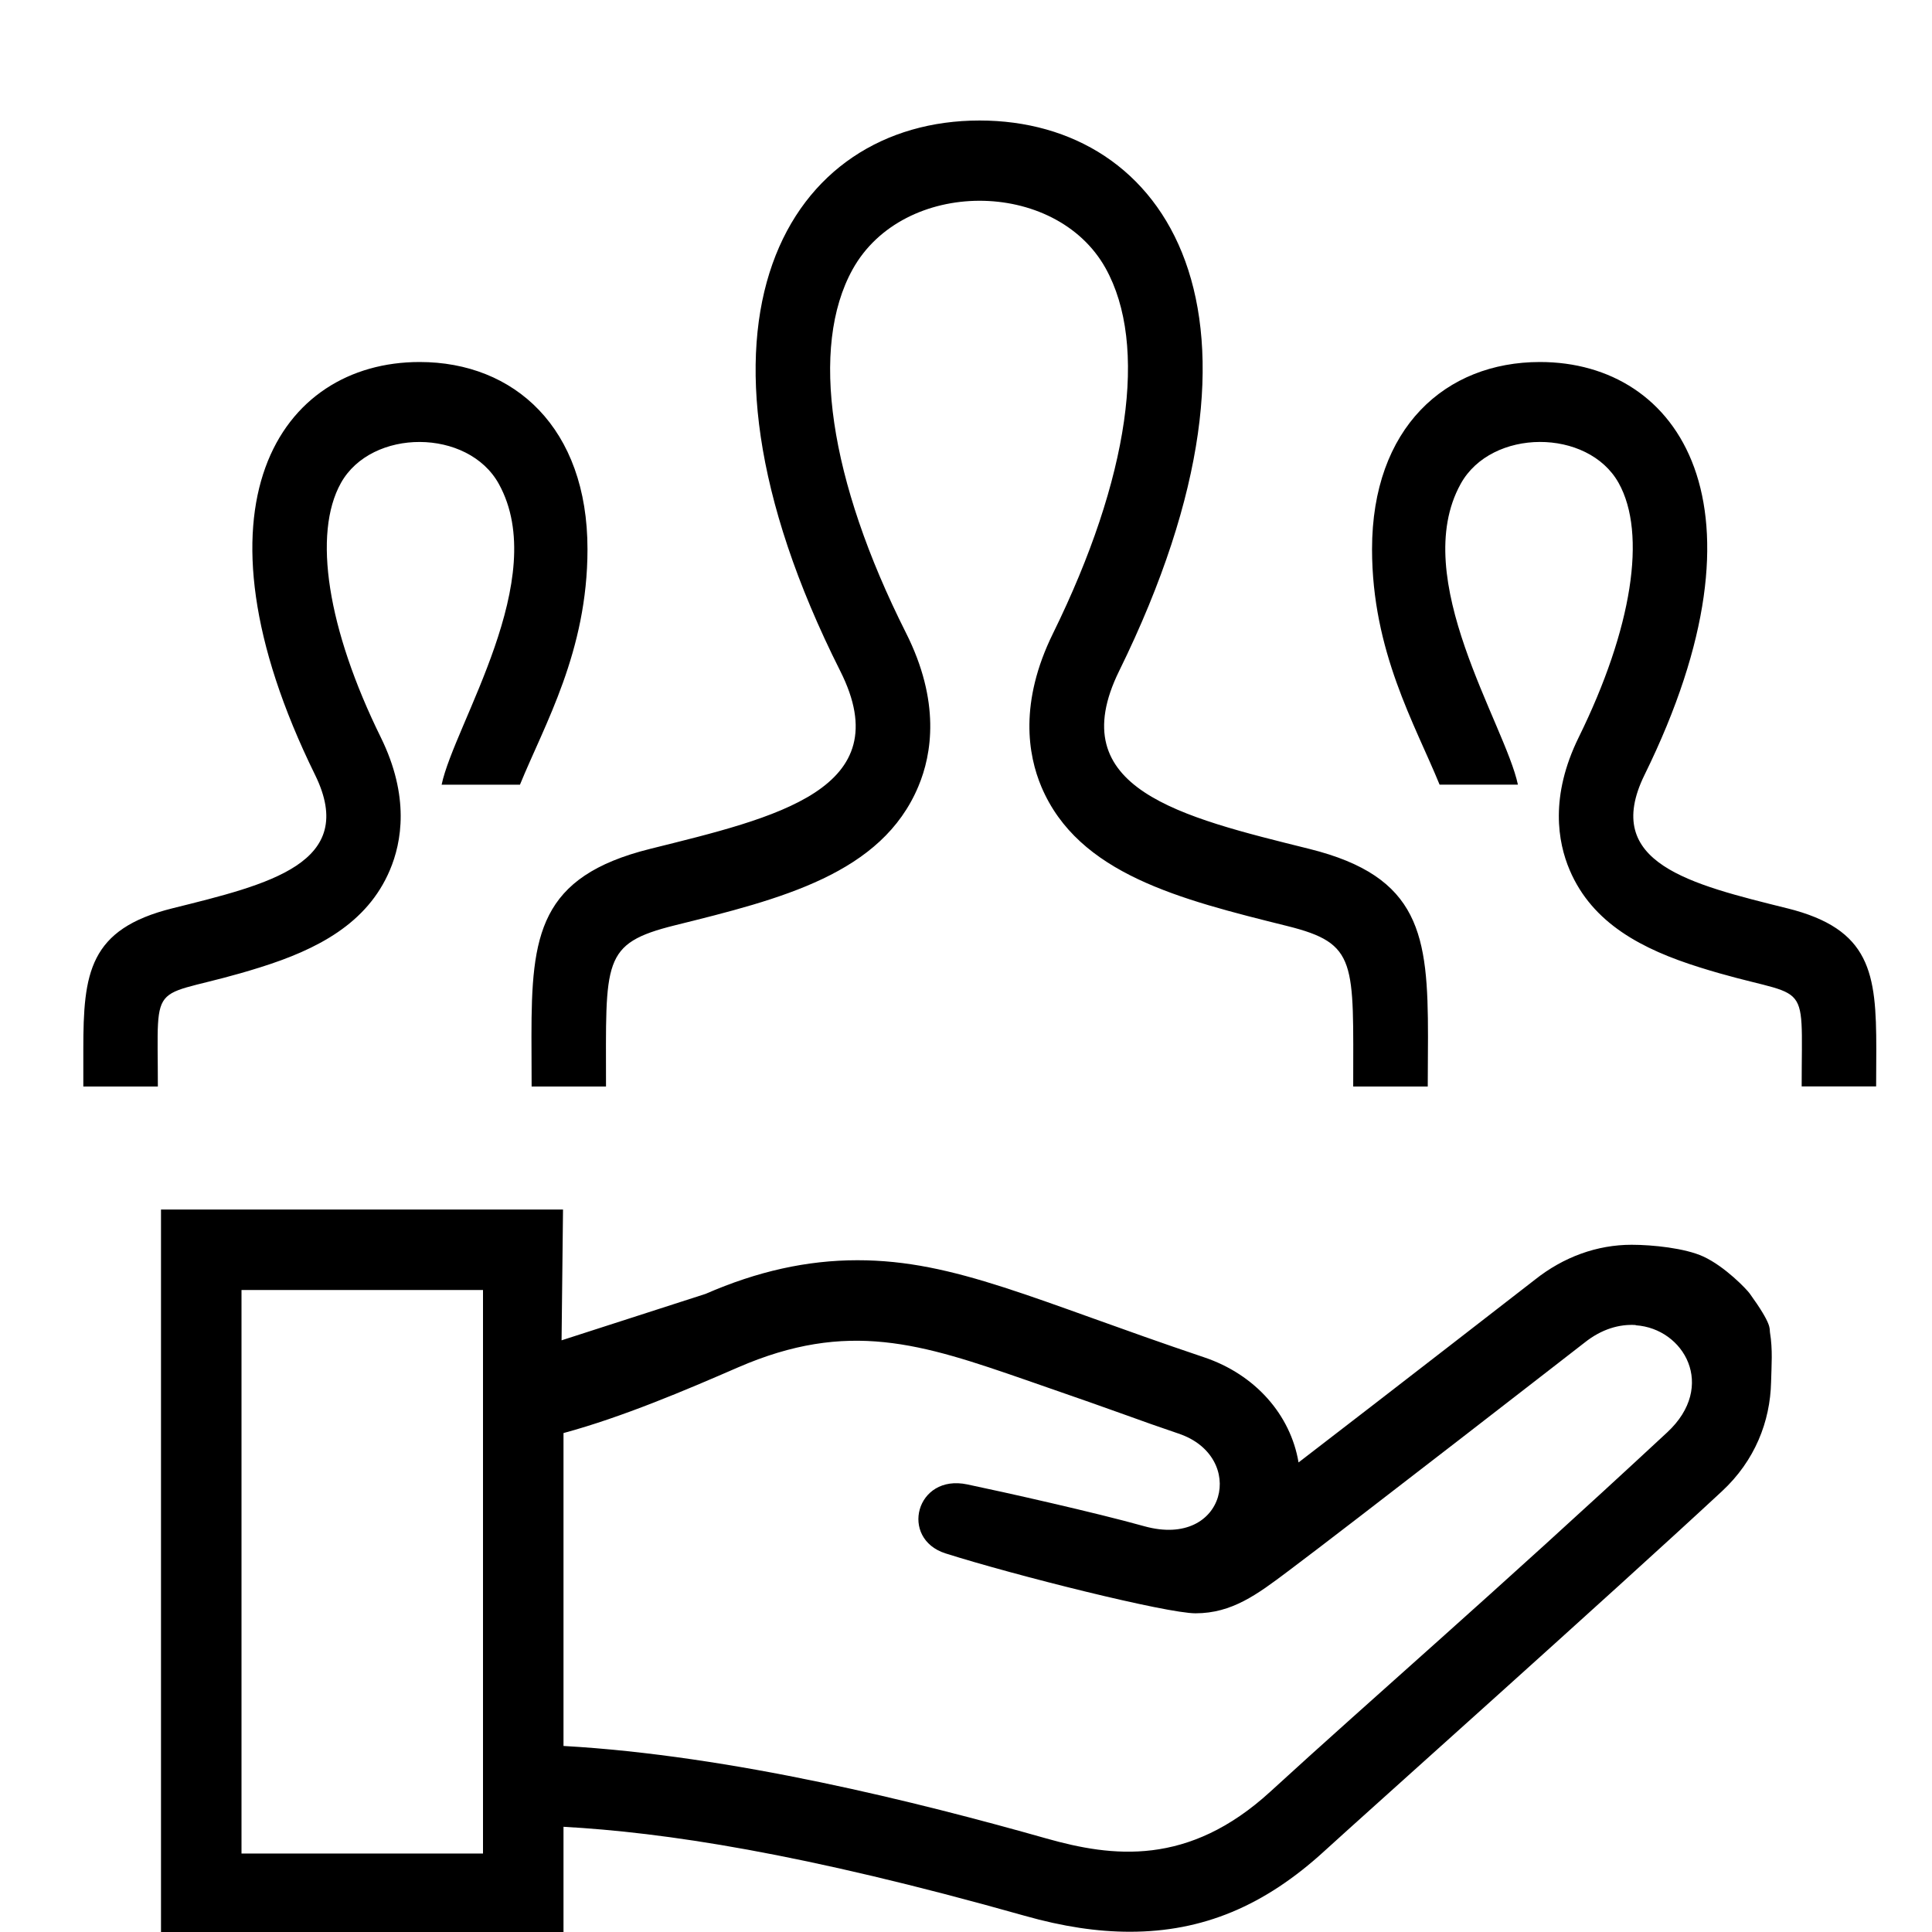
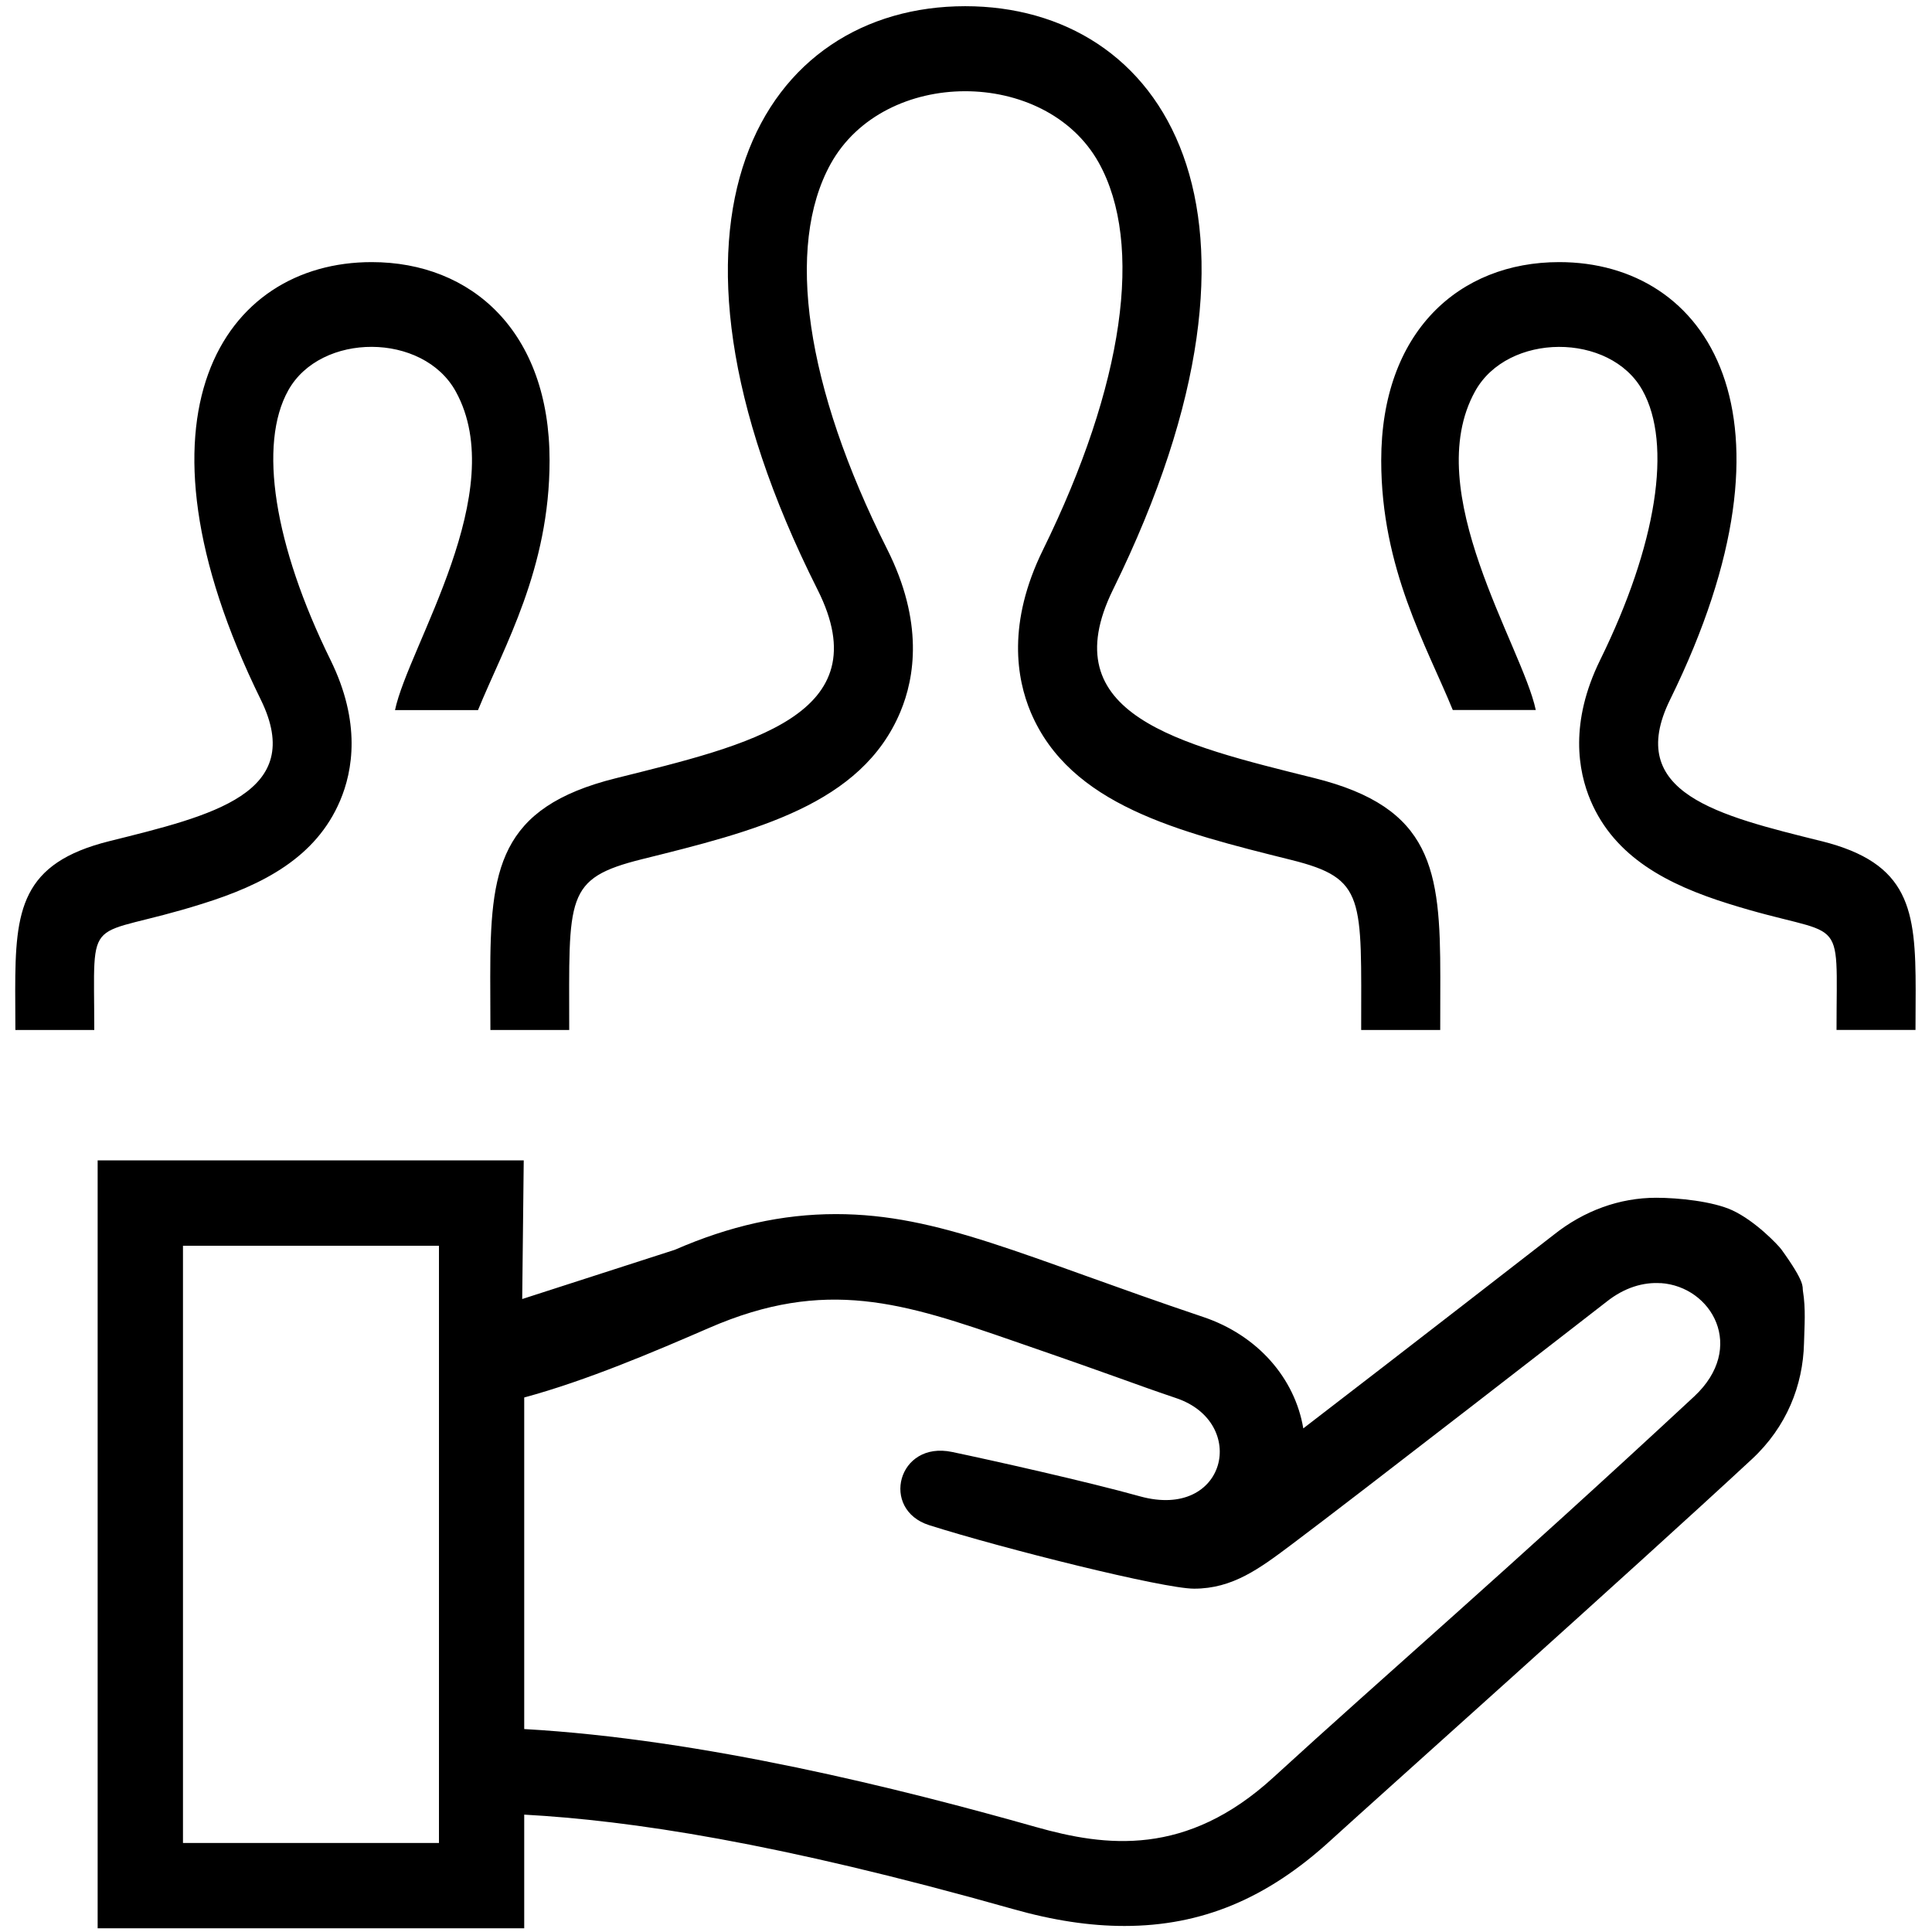
<svg xmlns="http://www.w3.org/2000/svg" width="24" height="24" fill-rule="evenodd" clip-rule="evenodd" version="1.1" id="svg4">
  <defs id="defs8" />
-   <path id="path2" d="M 6.994,15.025 2,15.025 v 9 h 5 v -1.332 c 1.243,0.069 2.954,0.322 5.727,1.105 0.476,0.135 0.904,0.199 1.309,0.199 0.903,0 1.671,-0.319 2.42,-1.006 0.482,-0.441 3.558,-3.187 4.936,-4.467 0.408,-0.379 0.598,-0.865 0.609,-1.355 0.005,-0.206 0.022,-0.399 -0.014,-0.619 -0.008,-0.047 0.032,-0.089 -0.252,-0.482 -0.035,-0.049 -0.303,-0.333 -0.576,-0.459 -0.226,-0.104 -0.629,-0.146 -0.891,-0.146 -0.427,0 -0.844,0.15 -1.201,0.434 -0.017,0.013 -1.812,1.407 -2.936,2.27 -0.099,-0.59 -0.536,-1.093 -1.176,-1.307 -2.098,-0.706 -3.089,-1.205 -4.303,-1.205 -0.628,0 -1.245,0.138 -1.887,0.418 L 6.976,16.65 M 3,16.025 h 3 v 7 H 3 Z m 17.32,0.438 c 0.599,0.04 1.009,0.756 0.391,1.33 -2.207,2.05 -3.651,3.291 -4.93,4.463 -1.021,0.935 -1.966,0.813 -2.783,0.582 C 11.404,22.387 9.092,21.807 7,21.689 v -3.887 c 0.732,-0.198 1.525,-0.536 2.164,-0.814 1.371,-0.597 2.283,-0.295 3.584,0.156 1.352,0.467 1.329,0.474 1.891,0.664 0.854,0.285 0.595,1.433 -0.422,1.152 -0.607,-0.17 -1.754,-0.427 -2.201,-0.52 -0.639,-0.135 -0.845,0.674 -0.27,0.857 0.872,0.276 2.745,0.744 3.105,0.744 0.453,0 0.767,-0.235 1.146,-0.52 0.728,-0.544 3.689,-2.844 3.689,-2.844 0.211,-0.168 0.433,-0.23 0.633,-0.217 z" />
-   <path d="m 17.736,13.497 h -0.926 c 0,-1.552 0.056,-1.775 -0.817,-1.993 -1.335,-0.332 -2.596,-0.645 -3.056,-1.729 -0.167,-0.396 -0.279,-1.048 0.144,-1.907 0.948,-1.929 1.185,-3.583 0.652,-4.538 -0.624,-1.115 -2.512,-1.12 -3.142,0.017 -0.535,0.968 -0.293,2.613 0.662,4.512 0.432,0.856 0.323,1.51 0.156,1.908 -0.455,1.089 -1.704,1.4 -3.027,1.728 -0.911,0.227 -0.854,0.435 -0.854,2.002 H 6.604 l -0.002,-0.623 c 0,-1.259 0.093,-1.985 1.474,-2.329 1.561,-0.389 3.104,-0.736 2.362,-2.209 C 8.242,3.971 9.81,1.497 12.169,1.497 c 2.313,0 3.923,2.383 1.733,6.839 -0.719,1.464 0.765,1.812 2.362,2.209 1.383,0.344 1.475,1.072 1.475,2.333 z m 4.464,-2.214 c -1.196,-0.298 -2.31,-0.559 -1.771,-1.657 1.643,-3.342 0.436,-5.129 -1.299,-5.129 -1.174,0 -2.086,0.817 -2.086,2.325 0,1.269 0.533,2.175 0.839,2.925 h 0.973 c -0.158,-0.75 -1.361,-2.562 -0.711,-3.736 0.382,-0.692 1.581,-0.693 1.962,-0.012 0.353,0.631 0.168,1.812 -0.496,3.161 -0.36,0.733 -0.26,1.301 -0.112,1.648 0.283,0.666 0.907,0.987 1.612,1.208 1.399,0.441 1.27,0.042 1.27,1.48 h 0.925 l 0.002,-0.463 c 0,-0.945 -0.069,-1.492 -1.107,-1.75 z m -21.165,2.214 H 1.961 c 0,-1.438 -0.129,-1.039 1.27,-1.48 0.706,-0.221 1.33,-0.542 1.612,-1.208 0.148,-0.348 0.248,-0.915 -0.112,-1.648 -0.664,-1.349 -0.848,-2.53 -0.496,-3.161 0.381,-0.682 1.58,-0.681 1.962,0.012 C 6.846,7.187 5.643,8.998 5.486,9.748 h 0.973 c 0.306,-0.75 0.839,-1.656 0.839,-2.925 9.281e-4,-1.509 -0.911,-2.326 -2.085,-2.326 -1.736,0 -2.942,1.787 -1.299,5.129 0.539,1.099 -0.574,1.359 -1.771,1.657 -1.039,0.258 -1.108,0.805 -1.108,1.751 z" id="path2-8" style="stroke-width:0.963" />
+   <path id="path2" d="M 6.506,14.415 H 1.213 v 9.539 H 6.512 V 22.542 c 1.317,0.073 3.13,0.342 6.069,1.172 0.504,0.143 0.958,0.211 1.387,0.211 0.957,0 1.771,-0.338 2.565,-1.066 0.511,-0.467 3.77,-3.378 5.231,-4.734 0.432,-0.402 0.633,-0.917 0.646,-1.437 0.005,-0.219 0.024,-0.423 -0.014,-0.656 -0.008,-0.05 0.034,-0.094 -0.267,-0.511 -0.037,-0.051 -0.321,-0.353 -0.611,-0.487 -0.24,-0.11 -0.666,-0.155 -0.944,-0.155 -0.453,0 -0.895,0.159 -1.273,0.46 -0.018,0.014 -1.92,1.491 -3.111,2.405 -0.105,-0.625 -0.568,-1.158 -1.246,-1.385 -2.224,-0.748 -3.274,-1.277 -4.56,-1.277 -0.666,0 -1.319,0.146 -2,0.443 L 6.487,16.137 M 2.273,15.475 h 3.18 v 7.419 H 2.273 Z m 18.357,0.464 c 0.635,0.042 1.069,0.802 0.414,1.41 -2.339,2.173 -3.869,3.488 -5.225,4.73 -1.082,0.991 -2.084,0.862 -2.95,0.617 -1.689,-0.478 -4.14,-1.092 -6.357,-1.217 v -4.119 c 0.776,-0.21 1.616,-0.569 2.294,-0.863 1.453,-0.633 2.42,-0.312 3.798,0.166 1.433,0.495 1.408,0.502 2.004,0.704 0.905,0.302 0.631,1.519 -0.447,1.221 -0.643,-0.18 -1.859,-0.452 -2.333,-0.551 -0.677,-0.143 -0.895,0.715 -0.286,0.909 0.924,0.293 2.91,0.789 3.291,0.789 0.48,0 0.813,-0.249 1.215,-0.551 0.772,-0.577 3.91,-3.014 3.91,-3.014 0.224,-0.178 0.459,-0.244 0.671,-0.23 z" style="stroke-width:1.06" />
+   <path d="m 17.891,12.795 h -0.982 c 0,-1.645 0.059,-1.881 -0.866,-2.112 C 14.629,10.331 13.293,9.999 12.805,8.85 12.628,8.43 12.509,7.739 12.957,6.829 13.961,4.784 14.213,3.031 13.648,2.019 12.987,0.838 10.985,0.832 10.318,2.037 9.752,3.063 10.007,4.807 11.019,6.819 11.477,7.727 11.362,8.42 11.185,8.842 10.703,9.996 9.379,10.325 7.976,10.673 7.01,10.914 7.071,11.134 7.071,12.795 H 6.092 l -0.002,-0.66 c 0,-1.334 0.098,-2.104 1.562,-2.468 C 9.307,9.254 10.942,8.886 10.156,7.325 7.829,2.699 9.491,0.077 11.99,0.077 c 2.451,0 4.158,2.526 1.836,7.248 -0.762,1.552 0.811,1.92 2.503,2.341 1.466,0.365 1.563,1.136 1.563,2.473 z m 4.731,-2.347 C 21.354,10.132 20.174,9.856 20.746,8.692 22.487,5.15 21.208,3.256 19.369,3.256 c -1.244,0 -2.211,0.866 -2.211,2.464 0,1.345 0.565,2.305 0.889,3.1 h 1.031 C 18.91,8.026 17.635,6.105 18.324,4.861 c 0.405,-0.733 1.676,-0.734 2.079,-0.013 0.374,0.669 0.178,1.92 -0.525,3.35 -0.382,0.777 -0.275,1.379 -0.119,1.747 0.3,0.706 0.961,1.046 1.709,1.28 1.482,0.467 1.346,0.045 1.346,1.569 h 0.981 l 0.002,-0.491 c 0,-1.002 -0.073,-1.581 -1.173,-1.855 z M 0.191,12.795 H 1.171 c 0,-1.524 -0.137,-1.101 1.346,-1.569 C 3.265,10.992 3.926,10.652 4.225,9.946 4.382,9.577 4.488,8.976 4.106,8.199 3.403,6.77 3.207,5.518 3.581,4.849 3.984,4.126 5.255,4.127 5.661,4.862 6.349,6.107 5.074,8.027 4.907,8.821 h 1.031 C 6.263,8.027 6.827,7.066 6.827,5.721 6.828,4.122 5.861,3.256 4.617,3.256 c -1.839,0 -3.118,1.894 -1.377,5.436 0.571,1.165 -0.609,1.44 -1.877,1.756 -1.102,0.273 -1.174,0.853 -1.174,1.856 z" id="path2-8" style="stroke-width:1.021" />
</svg>
